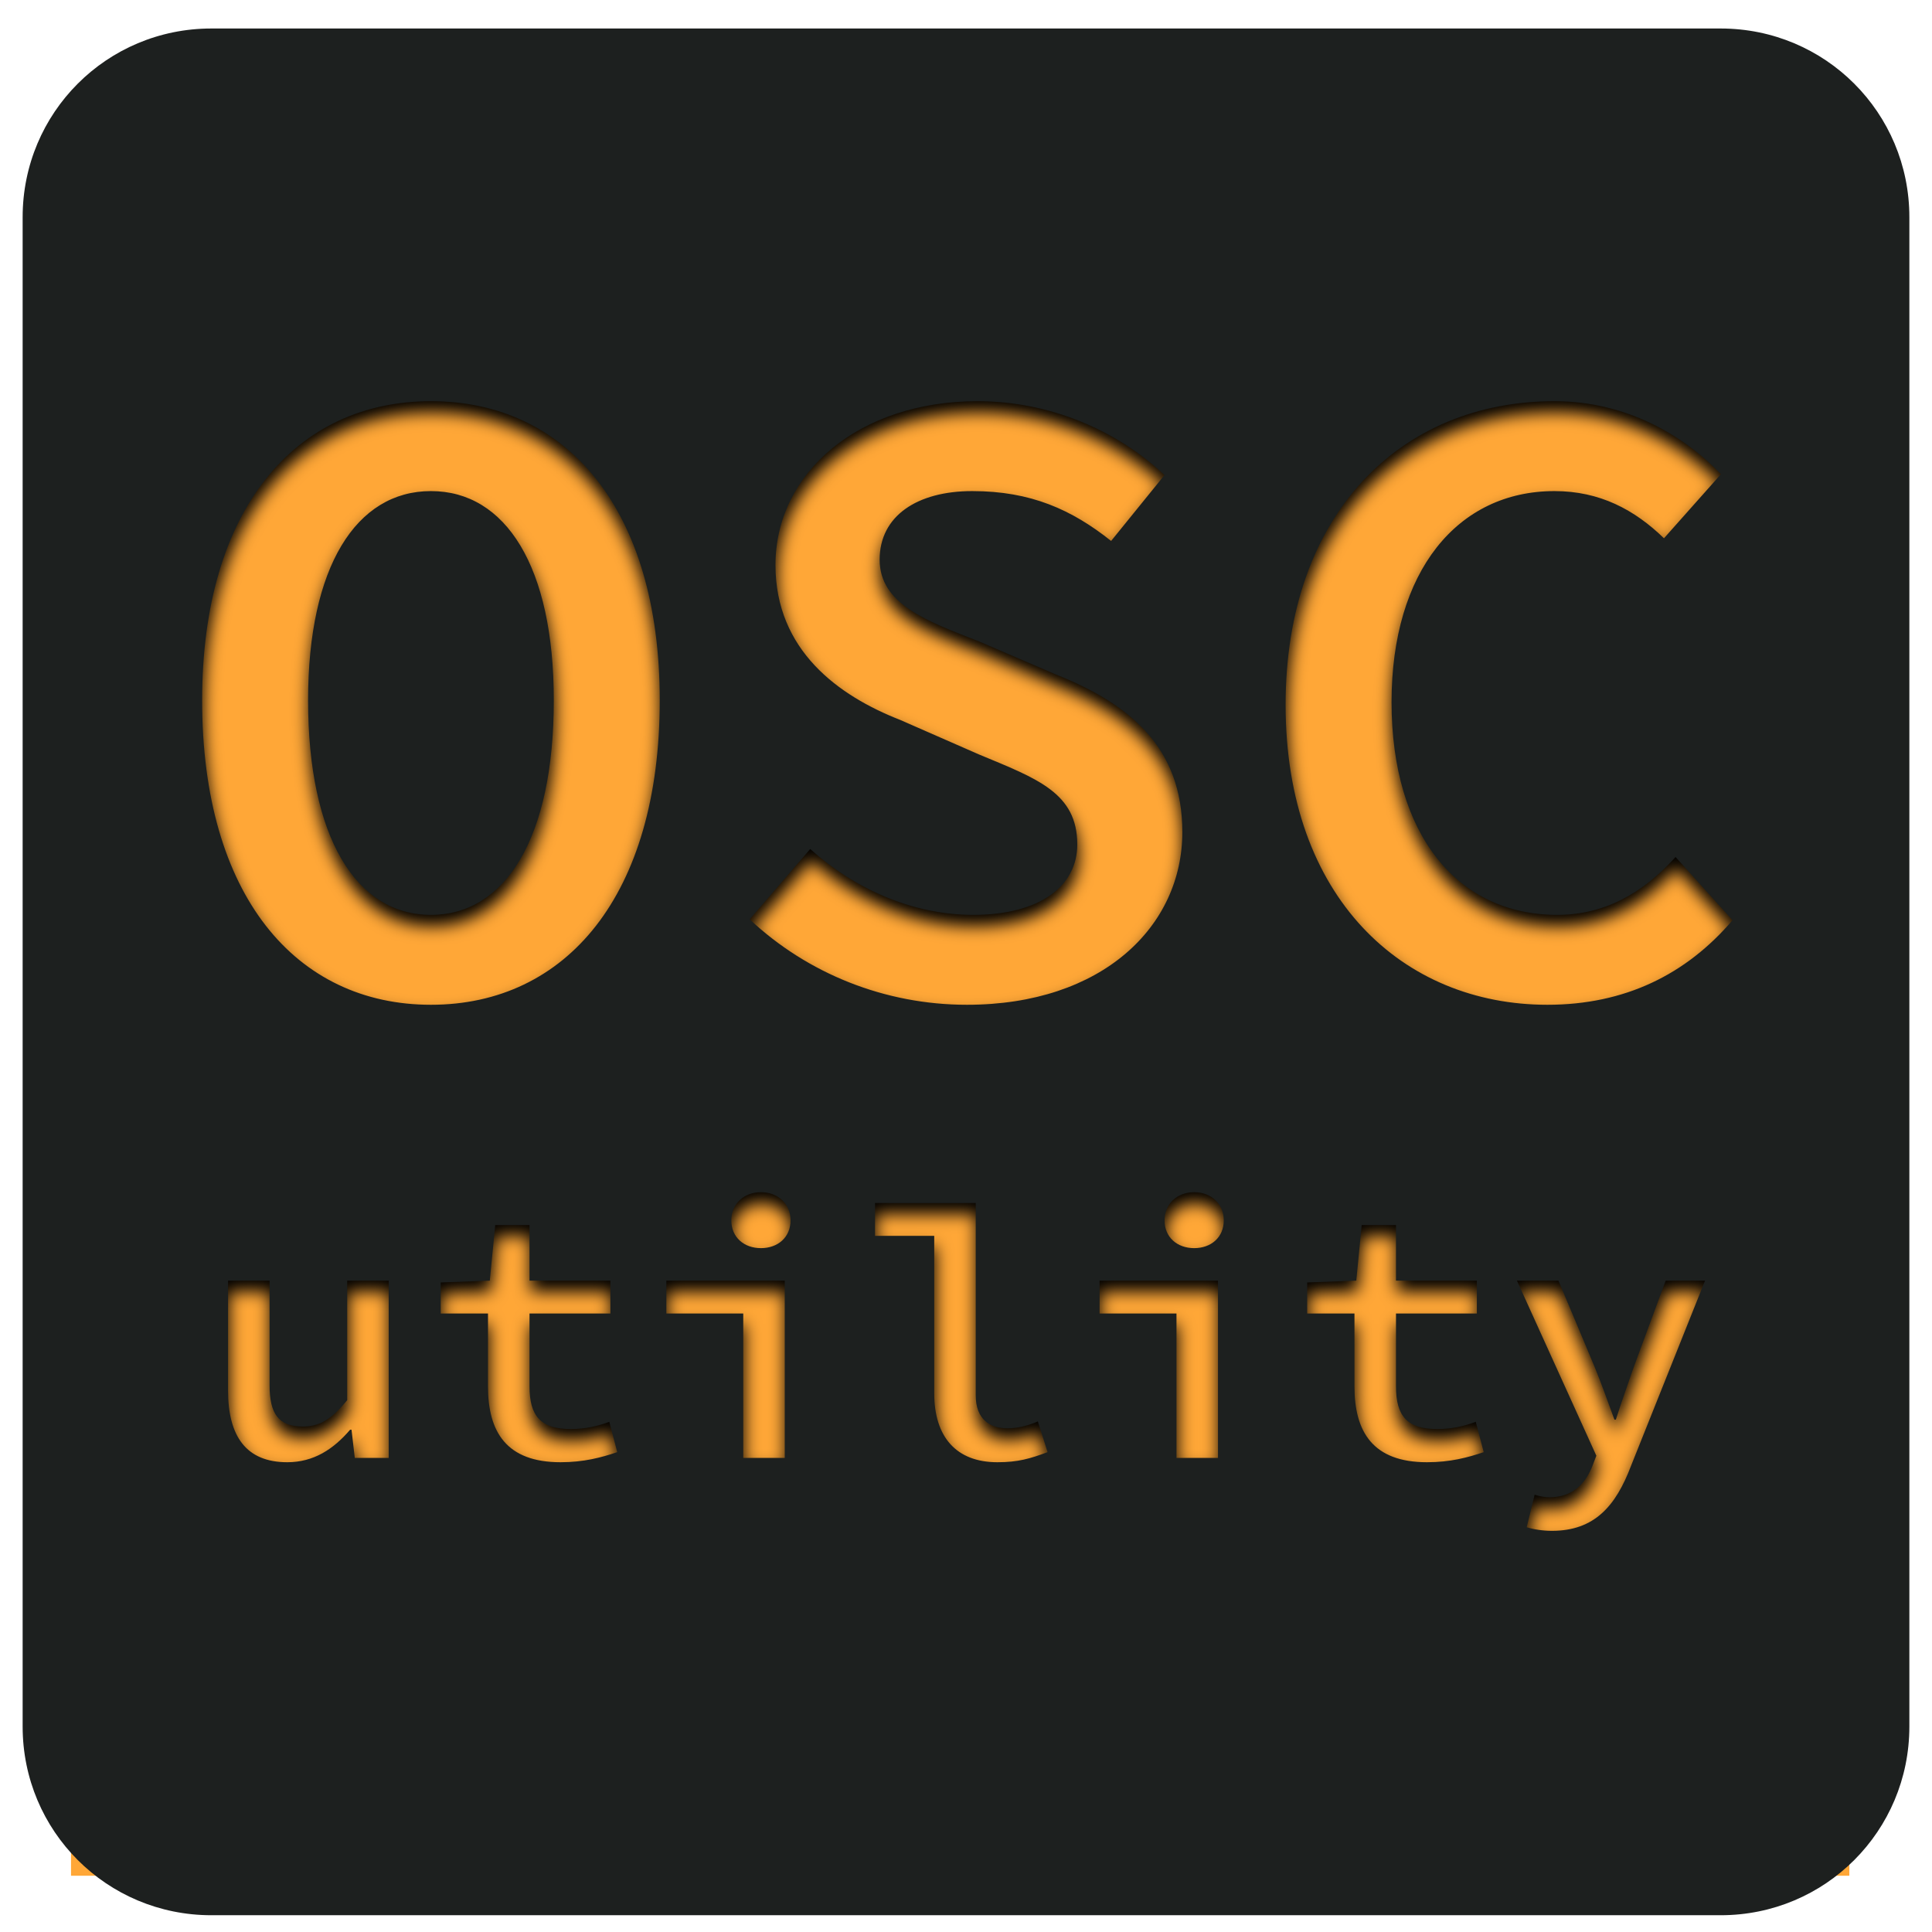
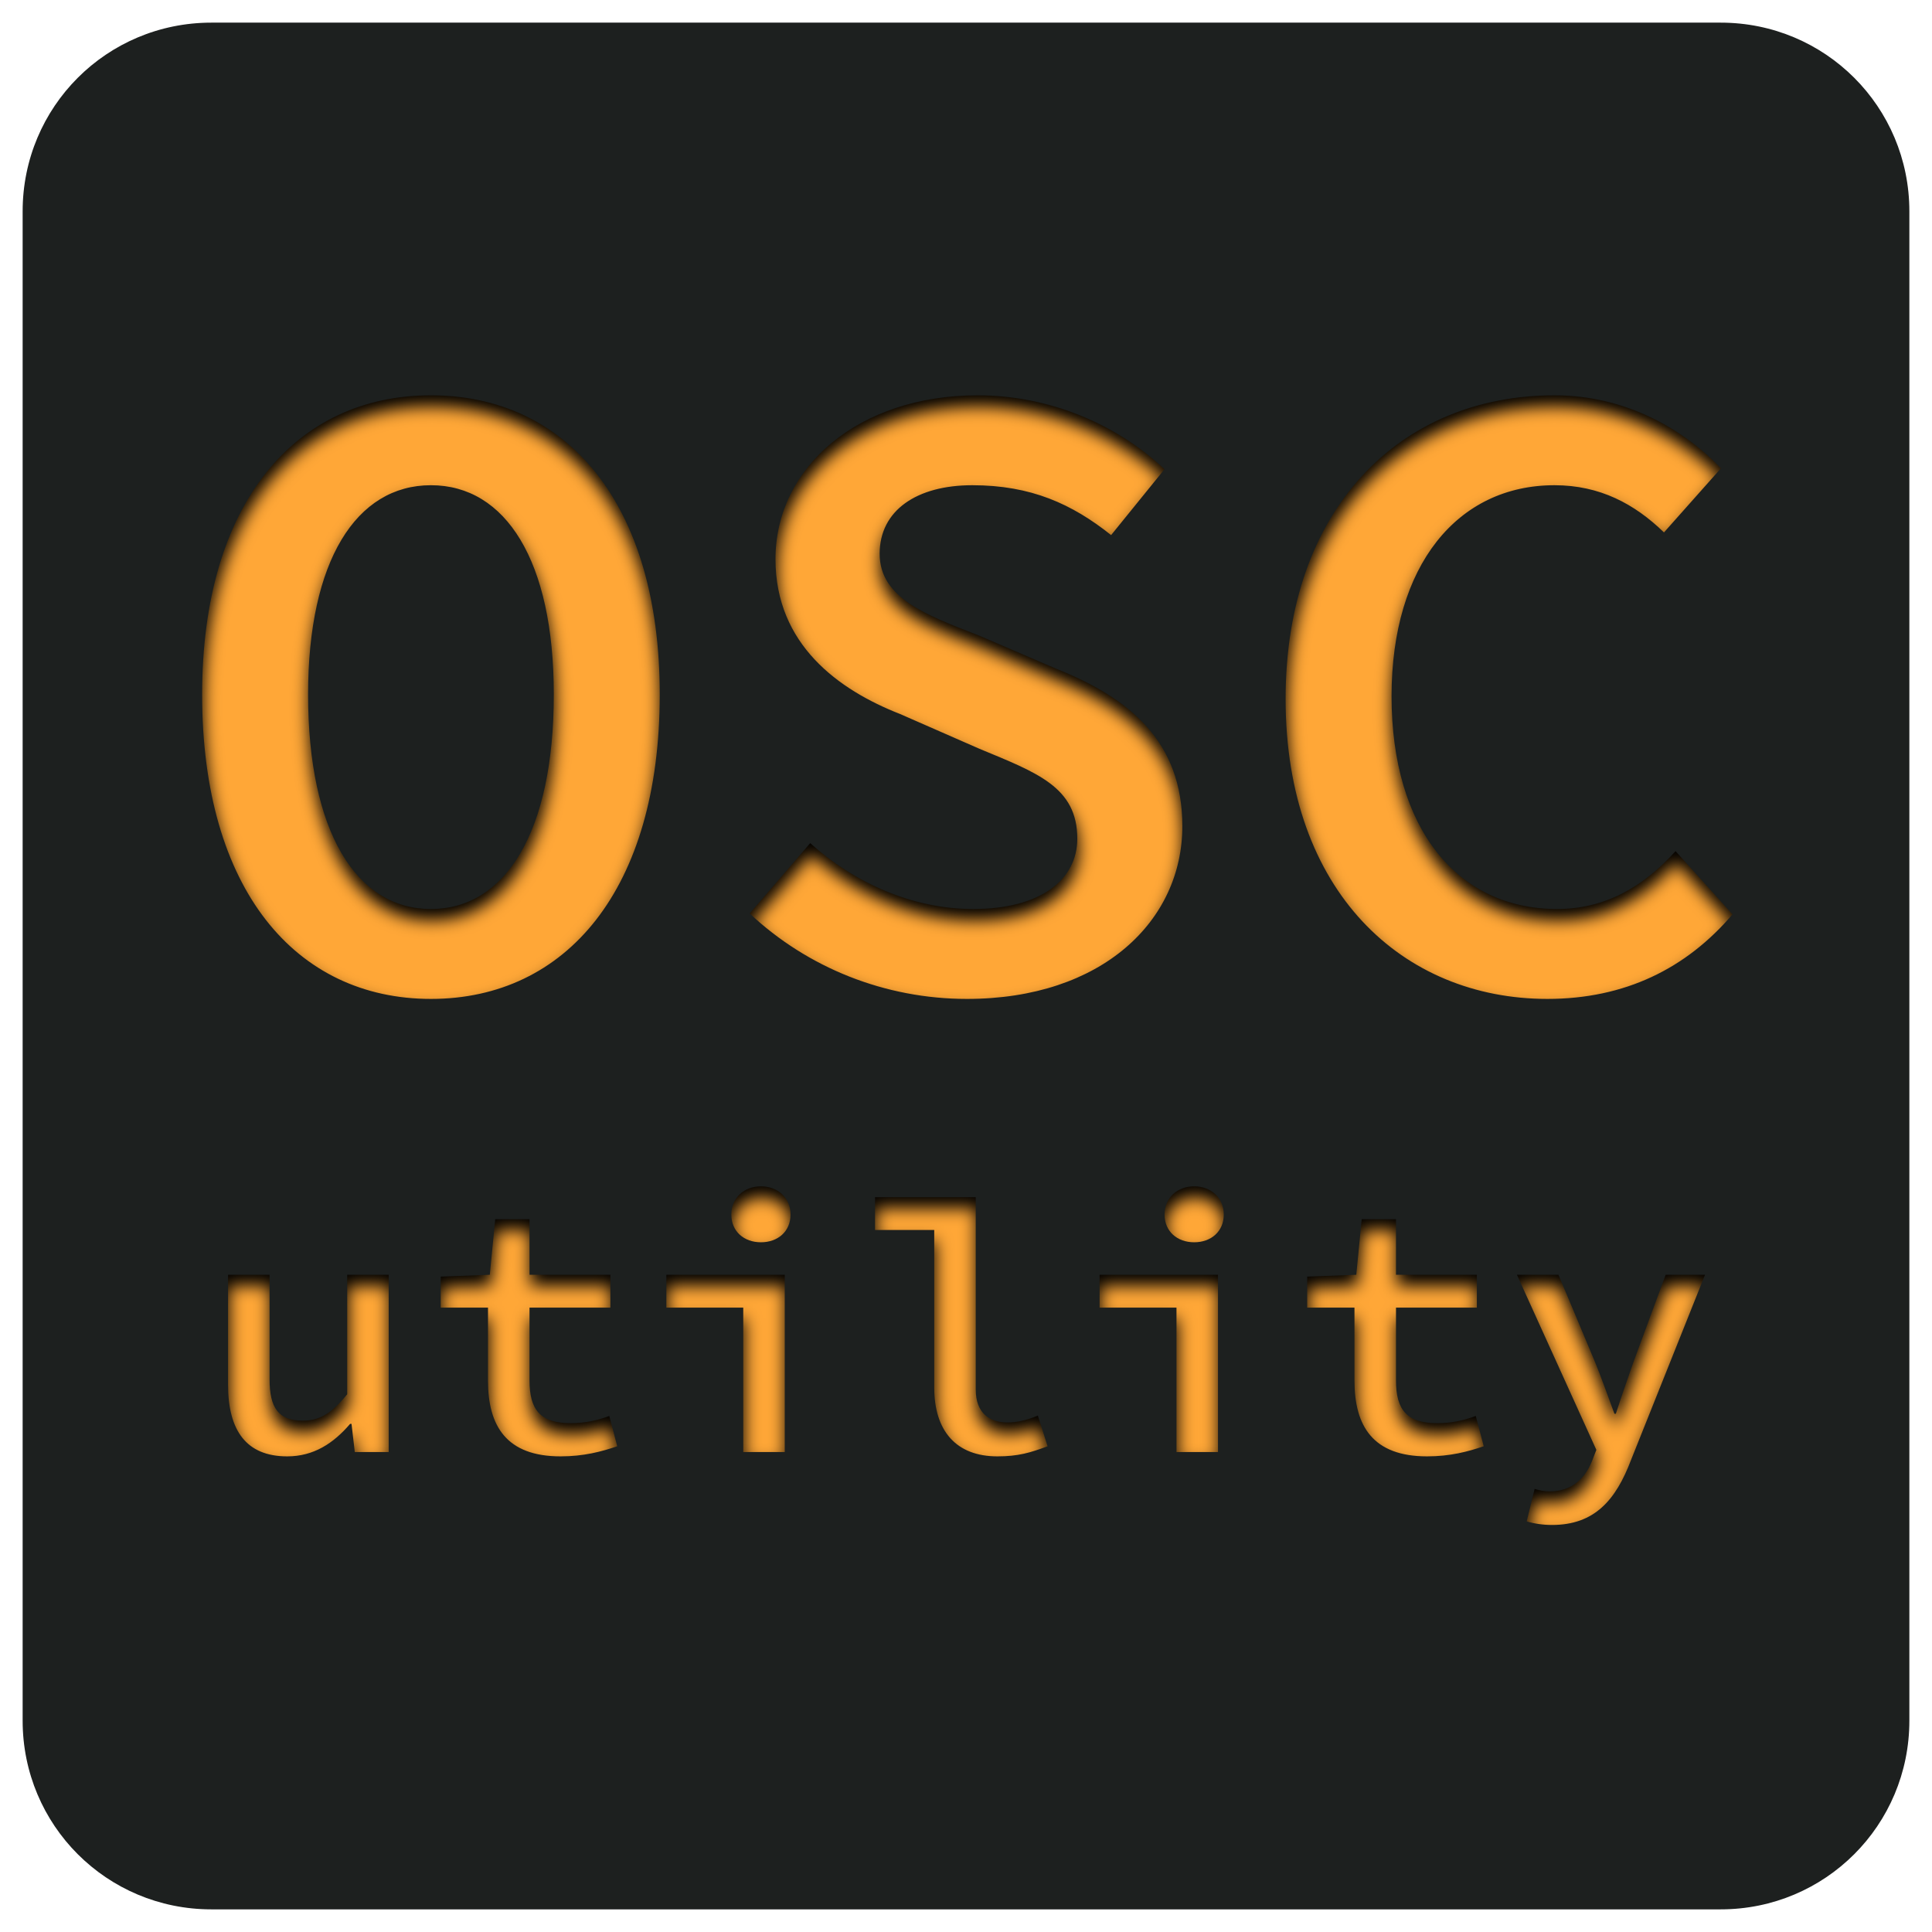
<svg xmlns="http://www.w3.org/2000/svg" width="1024" height="1024" viewBox="0 0 270.933 270.933" version="1.1" id="svg1217">
  <defs id="defs1211">
    <filter style="color-interpolation-filters:sRGB" id="filter1979" x="-0.012" width="1.024" y="-0.012" height="1.024">
      <feGaussianBlur stdDeviation="1.167" id="feGaussianBlur1981" />
    </filter>
+     <filter style="color-interpolation-filters:sRGB" id="filter2098" x="-0.012" width="1.024" y="-0.012" height="1.024">
+       <feGaussianBlur stdDeviation="4.965" id="feGaussianBlur2100" />
+     </filter>
  </defs>
  <g id="layer1">
-     <rect style="fill:#ffa737;fill-opacity:1;stroke-width:0.05;paint-order:markers stroke fill;stop-color:#000000" id="rect1926" width="249.383" height="244.908" x="9.959" y="18.136" />
-     <path id="rect1780-6" style="fill:#000000;fill-opacity:1;stroke-width:0.05;paint-order:markers stroke fill;stop-color:#000000;filter:url(#filter1979)" d="M 29.763,21.303 19.452,31.985 V 243.651 l 10.311,9.154 H 241.43 l 13.227,-9.154 V 31.985 L 241.43,21.303 Z m 30.8,36.485 c 18.977,0 32.086,15.107 32.086,41.949 0,27.342 -13.109,42.698 -32.086,42.698 -18.977,0 -32.086,-15.356 -32.086,-42.698 0,-26.842 13.109,-41.949 32.086,-41.949 z m 76.657,0 c 9.988,0 19.476,3.995 26.218,10.363 l -7.491,9.239 c -5.493,-4.37 -11.236,-6.992 -19.476,-6.992 -7.741,0 -12.984,3.496 -12.984,9.613 0,6.242 6.617,8.615 13.983,11.486 l 10.737,4.619 c 10.362,4.12 17.729,10.237 17.729,22.098 0,13.234 -11.236,24.221 -30.213,24.221 -11.486,0 -22.348,-4.37 -30.463,-11.985 l 8.49,-9.863 c 6.118,5.493 14.233,9.239 22.847,9.239 9.488,0 14.607,-4.12 14.607,-9.863 0,-7.241 -5.618,-9.239 -13.733,-12.61 l -11.111,-4.869 c -8.615,-3.371 -17.479,-9.738 -17.479,-21.723 0,-12.984 11.736,-22.972 28.34,-22.972 z m 80.901,0 c 10.113,0 18.228,4.869 23.347,10.238 l -7.99,8.989 c -4.12,-3.995 -8.989,-6.617 -15.357,-6.617 -13.608,0 -22.847,11.236 -22.847,29.589 0,18.602 9.239,29.839 23.222,29.839 6.617,0 11.985,-2.997 16.605,-8.115 l 7.99,8.864 c -6.492,7.616 -15.106,11.861 -25.968,11.861 -20.225,0 -36.706,-14.982 -36.706,-42.074 0,-26.717 16.105,-42.573 37.704,-42.573 z M 60.563,70.397 c -10.487,0 -17.229,10.612 -17.229,29.339 0,19.227 6.742,30.089 17.229,30.089 10.487,0 17.229,-10.862 17.229,-30.089 0,-18.727 -6.742,-29.339 -17.229,-29.339 z m 46.277,98.318 c 2.38,0 4.151,1.62 4.151,3.949 0,2.38 -1.772,3.898 -4.151,3.898 -2.38,0 -4.152,-1.519 -4.152,-3.898 0,-2.329 1.772,-3.949 4.152,-3.949 z m 60.754,0 c 2.38,0 4.152,1.62 4.152,3.949 0,2.38 -1.772,3.898 -4.152,3.898 -2.38,0 -4.152,-1.519 -4.152,-3.898 0,-2.329 1.772,-3.949 4.152,-3.949 z m -44.756,1.519 h 14.125 v 26.985 c 0,3.342 1.975,4.607 4.456,4.607 1.316,0 2.683,-0.304 4.253,-0.962 l 1.367,4.304 c -2.43,0.911 -4.151,1.417 -7.037,1.417 -5.772,0 -8.86,-3.544 -8.86,-9.67 v -22.074 h -8.303 z m -53.262,3.089 h 4.81 v 7.797 h 11.341 v 4.607 h -11.341 v 10.227 c 0,4.101 1.519,5.974 5.772,5.974 2.076,0 3.797,-0.405 5.417,-1.012 l 1.114,4.253 c -2.228,0.759 -4.708,1.417 -7.948,1.417 -7.594,0 -10.177,-4.253 -10.177,-10.632 v -10.227 h -6.632 v -4.354 l 6.885,-0.253 z m 121.509,0 h 4.81 v 7.797 h 11.341 v 4.607 h -11.341 v 10.227 c 0,4.101 1.519,5.974 5.772,5.974 2.076,0 3.797,-0.405 5.417,-1.012 l 1.114,4.253 c -2.228,0.759 -4.709,1.417 -7.949,1.417 -7.594,0 -10.176,-4.253 -10.176,-10.632 v -10.227 h -6.633 v -4.354 l 6.886,-0.253 z m -158.974,7.797 h 5.822 v 14.632 c 0,4 1.215,5.822 4.658,5.822 2.329,0 4,-0.962 6.228,-3.696 v -16.758 h 5.822 v 24.858 h -4.759 l -0.456,-3.949 h -0.203 c -2.329,2.734 -5.113,4.557 -8.809,4.557 -5.772,0 -8.303,-3.645 -8.303,-10.075 z m 61.463,0 h 16.606 v 24.858 h -5.822 V 185.726 H 93.575 Z m 60.754,0 h 16.606 v 24.858 h -5.822 v -20.251 h -10.784 z m 58.527,0 h 5.822 l 5.113,12.201 c 0.911,2.228 1.822,4.81 2.734,7.291 h 0.203 c 0.759,-2.38 1.671,-4.962 2.481,-7.291 l 4.506,-12.201 h 5.519 l -10.379,25.973 c -2.126,5.62 -5.113,9.113 -11.088,9.113 -1.316,0 -2.582,-0.203 -3.544,-0.506 l 1.114,-4.556 c 0.658,0.203 1.367,0.354 2.076,0.354 3.139,0 4.962,-1.772 5.974,-4.252 l 0.608,-1.57 z" />
-     <path id="rect1780" style="fill:#1d201f;fill-opacity:1;stroke-width:0.189;paint-order:markers stroke fill;stop-color:#000000" d="M 112 15.107 C 56.6 15.107 12 59.707 12 115.107 L 12 915.107 C 12 970.507 56.6 1015.107 112 1015.107 L 912 1015.107 C 967.4 1015.107 1012 970.507 1012 915.107 L 1012 115.107 C 1012 59.707 967.4 15.107 912 15.107 L 112 15.107 z M 228.408 212.629 C 300.132 212.629 349.678 269.724 349.678 371.176 C 349.678 474.515 300.132 532.555 228.408 532.555 C 156.685 532.555 107.139 474.515 107.139 371.176 C 107.139 269.724 156.685 212.629 228.408 212.629 z M 518.135 212.629 C 555.884 212.629 591.746 227.73 617.227 251.795 L 588.914 286.713 C 568.152 270.198 546.446 260.287 515.303 260.287 C 486.047 260.287 466.229 273.5 466.229 296.621 C 466.229 320.214 491.238 329.18 519.078 340.033 L 559.658 357.492 C 598.823 373.064 626.664 396.184 626.664 441.012 C 626.664 491.03 584.196 532.555 512.473 532.555 C 469.061 532.555 428.007 516.04 397.336 487.256 L 429.424 449.979 C 452.545 470.741 483.217 484.896 515.775 484.896 C 551.637 484.896 570.982 469.325 570.982 447.619 C 570.982 420.251 549.749 412.701 519.078 399.961 L 477.082 381.557 C 444.523 368.816 411.021 344.752 411.021 299.453 C 411.021 250.379 455.377 212.629 518.135 212.629 z M 823.902 212.629 C 862.124 212.629 892.796 231.032 912.143 251.322 L 881.943 285.297 C 866.372 270.197 847.968 260.287 823.902 260.287 C 772.469 260.287 737.551 302.755 737.551 372.119 C 737.551 442.427 772.469 484.896 825.318 484.896 C 850.327 484.896 870.617 473.571 888.076 454.225 L 918.275 487.727 C 893.738 516.51 861.181 532.555 820.129 532.555 C 743.687 532.555 681.398 475.93 681.398 373.535 C 681.398 272.556 742.269 212.629 823.902 212.629 z M 228.408 260.287 C 188.771 260.287 163.291 300.396 163.291 371.176 C 163.291 443.843 188.771 484.896 228.408 484.896 C 268.045 484.896 293.527 443.843 293.527 371.176 C 293.527 300.396 268.045 260.287 228.408 260.287 z M 403.312 631.881 C 412.306 631.881 419.002 638.004 419.002 646.807 C 419.002 655.8 412.306 661.541 403.312 661.541 C 394.319 661.541 387.621 655.8 387.621 646.807 C 387.621 638.004 394.319 631.881 403.312 631.881 z M 632.936 631.881 C 641.929 631.881 648.627 638.004 648.627 646.807 C 648.627 655.8 641.929 661.541 632.936 661.541 C 623.942 661.541 617.244 655.8 617.244 646.807 C 617.244 638.004 623.942 631.881 632.936 631.881 z M 463.779 637.621 L 517.166 637.621 L 517.166 739.613 C 517.166 752.243 524.629 757.025 534.006 757.025 C 538.981 757.025 544.148 755.878 550.08 753.391 L 555.246 769.656 C 546.061 773.101 539.556 775.014 528.648 775.014 C 506.834 775.014 495.16 761.619 495.16 738.465 L 495.16 655.035 L 463.779 655.035 L 463.779 637.621 z M 262.475 649.295 L 280.654 649.295 L 280.654 678.764 L 323.518 678.764 L 323.518 696.176 L 280.654 696.176 L 280.654 734.83 C 280.654 750.33 286.395 757.408 302.469 757.408 C 310.314 757.408 316.82 755.878 322.943 753.582 L 327.152 769.656 C 318.733 772.527 309.358 775.014 297.111 775.014 C 268.408 775.014 258.648 758.941 258.648 734.83 L 258.648 696.176 L 233.582 696.176 L 233.582 679.719 L 259.605 678.764 L 262.475 649.295 z M 721.723 649.295 L 739.902 649.295 L 739.902 678.764 L 782.766 678.764 L 782.766 696.176 L 739.902 696.176 L 739.902 734.83 C 739.902 750.33 745.643 757.408 761.717 757.408 C 769.562 757.408 776.068 755.878 782.191 753.582 L 786.4 769.656 C 777.981 772.527 768.604 775.014 756.357 775.014 C 727.654 775.014 717.896 758.941 717.896 734.83 L 717.896 696.176 L 692.828 696.176 L 692.828 679.719 L 718.854 678.764 L 721.723 649.295 z M 120.875 678.764 L 142.879 678.764 L 142.879 734.064 C 142.879 749.181 147.472 756.07 160.484 756.07 C 169.287 756.07 175.602 752.435 184.021 742.102 L 184.021 678.764 L 206.027 678.764 L 206.027 772.717 L 188.039 772.717 L 186.316 757.791 L 185.551 757.791 C 176.749 768.124 166.225 775.014 152.256 775.014 C 130.442 775.014 120.875 761.236 120.875 736.934 L 120.875 678.764 z M 353.178 678.764 L 415.941 678.764 L 415.941 772.717 L 393.936 772.717 L 393.936 696.176 L 353.178 696.176 L 353.178 678.764 z M 582.801 678.764 L 645.564 678.764 L 645.564 772.717 L 623.559 772.717 L 623.559 696.176 L 582.801 696.176 L 582.801 678.764 z M 804.006 678.764 L 826.012 678.764 L 845.338 724.879 C 848.782 733.298 852.226 743.057 855.67 752.434 L 856.436 752.434 C 859.306 743.44 862.751 733.681 865.812 724.879 L 882.844 678.764 L 903.701 678.764 L 864.473 776.928 C 856.436 798.168 845.146 811.371 822.566 811.371 C 817.591 811.371 812.808 810.605 809.172 809.457 L 813.381 792.236 C 815.868 793.002 818.548 793.574 821.227 793.574 C 833.091 793.574 839.98 786.878 843.807 777.502 L 846.104 771.568 L 804.006 678.764 z " transform="scale(0.2645833)" />
-     <g id="g1841-9" transform="translate(-187.4284,-293.6023)">
+     <g id="g2110" transform="translate(2.54e-6,-0.8221666)">
+       <rect style="fill:#ffa737;fill-opacity:1;stroke-width:0.05;paint-order:markers stroke fill;stop-color:#000000" id="rect1926" width="249.383" height="189.902" x="10.165" y="48.622" />
+       <g id="g2104">
+         <path id="rect1780-6" style="fill:#000000;fill-opacity:1;stroke-width:0.05;paint-order:markers stroke fill;filter:url(#filter1979);stop-color:#000000" d="M 29.763,21.303 19.452,31.985 V 243.651 l 10.311,9.154 H 241.43 l 13.227,-9.154 V 31.985 L 241.43,21.303 Z m 30.8,36.485 c 18.977,0 32.086,15.107 32.086,41.949 0,27.342 -13.109,42.698 -32.086,42.698 -18.977,0 -32.086,-15.356 -32.086,-42.698 0,-26.842 13.109,-41.949 32.086,-41.949 z m 76.657,0 c 9.988,0 19.476,3.995 26.218,10.363 l -7.491,9.239 c -5.493,-4.37 -11.236,-6.992 -19.476,-6.992 -7.741,0 -12.984,3.496 -12.984,9.613 0,6.242 6.617,8.615 13.983,11.486 l 10.737,4.619 c 10.362,4.12 17.729,10.237 17.729,22.098 0,13.234 -11.236,24.221 -30.213,24.221 -11.486,0 -22.348,-4.37 -30.463,-11.985 l 8.49,-9.863 c 6.118,5.493 14.233,9.239 22.847,9.239 9.488,0 14.607,-4.12 14.607,-9.863 0,-7.241 -5.618,-9.239 -13.733,-12.61 l -11.111,-4.869 c -8.615,-3.371 -17.479,-9.738 -17.479,-21.723 0,-12.984 11.736,-22.972 28.34,-22.972 z m 80.901,0 c 10.113,0 18.228,4.869 23.347,10.238 l -7.99,8.989 c -4.12,-3.995 -8.989,-6.617 -15.357,-6.617 -13.608,0 -22.847,11.236 -22.847,29.589 0,18.602 9.239,29.839 23.222,29.839 6.617,0 11.985,-2.997 16.605,-8.115 l 7.99,8.864 c -6.492,7.616 -15.106,11.861 -25.968,11.861 -20.225,0 -36.706,-14.982 -36.706,-42.074 0,-26.717 16.105,-42.573 37.704,-42.573 z M 60.563,70.397 c -10.487,0 -17.229,10.612 -17.229,29.339 0,19.227 6.742,30.089 17.229,30.089 10.487,0 17.229,-10.862 17.229,-30.089 0,-18.727 -6.742,-29.339 -17.229,-29.339 z m 46.277,98.318 c 2.38,0 4.151,1.62 4.151,3.949 0,2.38 -1.772,3.898 -4.151,3.898 -2.38,0 -4.152,-1.519 -4.152,-3.898 0,-2.329 1.772,-3.949 4.152,-3.949 z m 60.754,0 c 2.38,0 4.152,1.62 4.152,3.949 0,2.38 -1.772,3.898 -4.152,3.898 -2.38,0 -4.152,-1.519 -4.152,-3.898 0,-2.329 1.772,-3.949 4.152,-3.949 z m -44.756,1.519 h 14.125 v 26.985 c 0,3.342 1.975,4.607 4.456,4.607 1.316,0 2.683,-0.304 4.253,-0.962 l 1.367,4.304 c -2.43,0.911 -4.151,1.417 -7.037,1.417 -5.772,0 -8.86,-3.544 -8.86,-9.67 v -22.074 h -8.303 z m -53.262,3.089 h 4.81 v 7.797 h 11.341 v 4.607 h -11.341 v 10.227 c 0,4.101 1.519,5.974 5.772,5.974 2.076,0 3.797,-0.405 5.417,-1.012 l 1.114,4.253 c -2.228,0.759 -4.708,1.417 -7.948,1.417 -7.594,0 -10.177,-4.253 -10.177,-10.632 v -10.227 h -6.632 v -4.354 l 6.885,-0.253 z m 121.509,0 h 4.81 v 7.797 h 11.341 v 4.607 h -11.341 v 10.227 c 0,4.101 1.519,5.974 5.772,5.974 2.076,0 3.797,-0.405 5.417,-1.012 l 1.114,4.253 c -2.228,0.759 -4.709,1.417 -7.949,1.417 -7.594,0 -10.176,-4.253 -10.176,-10.632 v -10.227 h -6.633 v -4.354 l 6.886,-0.253 z m -158.974,7.797 h 5.822 v 14.632 c 0,4 1.215,5.822 4.658,5.822 2.329,0 4,-0.962 6.228,-3.696 v -16.758 h 5.822 v 24.858 h -4.759 l -0.456,-3.949 h -0.203 c -2.329,2.734 -5.113,4.557 -8.809,4.557 -5.772,0 -8.303,-3.645 -8.303,-10.075 z m 61.463,0 h 16.606 v 24.858 h -5.822 V 185.726 H 93.575 Z m 60.754,0 h 16.606 v 24.858 h -5.822 v -20.251 h -10.784 z m 58.527,0 h 5.822 l 5.113,12.201 c 0.911,2.228 1.822,4.81 2.734,7.291 h 0.203 c 0.759,-2.38 1.671,-4.962 2.481,-7.291 l 4.506,-12.201 h 5.519 l -10.379,25.973 c -2.126,5.62 -5.113,9.113 -11.088,9.113 -1.316,0 -2.582,-0.203 -3.544,-0.506 l 1.114,-4.556 c 0.658,0.203 1.367,0.354 2.076,0.354 3.139,0 4.962,-1.772 5.974,-4.252 l 0.608,-1.57 z" />
+         <path id="rect1780" style="fill:#1d201f;fill-opacity:1;stroke-width:0.189;paint-order:markers stroke fill;stop-color:#000000" d="m 112,15.107 c -55.4,0 -100,44.6 -100,100 v 800 c 0,55.4 44.6,100 100,100 h 800 c 55.4,0 100,-44.6 100,-100 v -800 C 1012,59.707 967.4,15.107 912,15.107 Z M 228.408,212.629 c 71.724,0 121.27,57.096 121.27,158.547 0,103.339 -49.546,161.379 -121.27,161.379 -71.724,0 -121.27,-58.04 -121.27,-161.379 0,-101.451 49.546,-158.547 121.27,-158.547 z m 289.727,0 c 37.749,0 73.611,15.101 99.092,39.166 l -28.312,34.918 c -20.762,-16.515 -42.468,-26.426 -73.611,-26.426 -29.256,0 -49.074,13.213 -49.074,36.334 0,23.593 25.009,32.559 52.85,43.412 l 40.58,17.459 c 39.165,15.572 67.006,38.692 67.006,83.52 0,50.018 -42.468,91.543 -114.191,91.543 -43.412,0 -84.465,-16.515 -115.137,-45.299 l 32.088,-37.277 c 23.121,20.762 53.793,34.918 86.352,34.918 35.862,0 55.207,-15.571 55.207,-37.277 0,-27.368 -21.233,-34.918 -51.904,-47.658 l -41.996,-18.404 c -32.559,-12.74 -66.061,-36.804 -66.061,-82.104 0,-49.074 44.355,-86.824 107.113,-86.824 z m 305.768,0 c 38.221,0 68.894,18.403 88.24,38.693 l -30.199,33.975 c -15.572,-15.1 -33.976,-25.01 -58.041,-25.01 -51.433,0 -86.352,42.468 -86.352,111.832 0,70.308 34.919,112.777 87.768,112.777 25.009,0 45.299,-11.325 62.758,-30.672 l 30.199,33.502 c -24.537,28.784 -57.094,44.828 -98.146,44.828 -76.442,0 -138.73,-56.625 -138.73,-159.02 0,-100.979 60.871,-160.906 142.504,-160.906 z m -595.494,47.658 c -39.637,0 -65.117,40.109 -65.117,110.889 0,72.667 25.48,113.721 65.117,113.721 39.637,0 65.119,-41.053 65.119,-113.721 0,-70.78 -25.482,-110.889 -65.119,-110.889 z m 174.904,371.594 c 8.994,0 15.689,6.124 15.689,14.926 0,8.994 -6.696,14.734 -15.689,14.734 -8.994,0 -15.691,-5.741 -15.691,-14.734 0,-8.802 6.698,-14.926 15.691,-14.926 z m 229.623,0 c 8.994,0 15.691,6.124 15.691,14.926 0,8.994 -6.698,14.734 -15.691,14.734 -8.994,0 -15.691,-5.741 -15.691,-14.734 0,-8.802 6.698,-14.926 15.691,-14.926 z m -169.156,5.74 h 53.387 v 101.992 c 0,12.629 7.463,17.412 16.84,17.412 4.975,0 10.142,-1.147 16.074,-3.635 l 5.166,16.266 c -9.185,3.444 -15.69,5.357 -26.598,5.357 -21.814,0 -33.488,-13.395 -33.488,-36.549 V 655.035 H 463.779 Z m -201.305,11.674 h 18.18 v 29.469 h 42.863 v 17.412 H 280.654 v 38.654 c 0,15.5 5.741,22.578 21.814,22.578 7.846,0 14.351,-1.53 20.475,-3.826 l 4.209,16.074 c -8.42,2.87 -17.794,5.357 -30.041,5.357 -28.703,0 -38.463,-16.073 -38.463,-40.184 v -38.654 h -25.066 v -16.457 l 26.023,-0.955 z m 459.248,0 h 18.18 v 29.469 h 42.863 v 17.412 h -42.863 v 38.654 c 0,15.5 5.741,22.578 21.814,22.578 7.846,0 14.351,-1.53 20.475,-3.826 l 4.209,16.074 c -8.42,2.87 -17.796,5.357 -30.043,5.357 -28.703,0 -38.461,-16.073 -38.461,-40.184 v -38.654 h -25.068 v -16.457 l 26.025,-0.955 z M 120.875,678.764 h 22.004 v 55.301 c 0,15.117 4.593,22.006 17.605,22.006 8.802,0 15.118,-3.636 23.537,-13.969 v -63.338 h 22.006 v 93.953 h -17.988 l -1.723,-14.926 h -0.766 c -8.802,10.333 -19.326,17.223 -33.295,17.223 -21.814,0 -31.381,-13.778 -31.381,-38.08 z m 232.303,0 h 62.764 v 93.953 h -22.006 v -76.541 h -40.758 z m 229.623,0 h 62.764 v 93.953 h -22.006 v -76.541 h -40.758 z m 221.205,0 h 22.006 l 19.326,46.115 c 3.444,8.42 6.888,18.178 10.332,27.555 h 0.766 c 2.87,-8.994 6.315,-18.752 9.377,-27.555 l 17.031,-46.115 h 20.857 l -39.229,98.164 c -8.037,21.24 -19.327,34.443 -41.906,34.443 -4.975,0 -9.759,-0.766 -13.395,-1.914 l 4.209,-17.221 c 2.488,0.765 5.167,1.338 7.846,1.338 11.864,0 18.753,-6.696 22.58,-16.072 l 2.297,-5.934 z" transform="scale(0.2645833)" />
+       </g>
+     </g>
+     <g id="g1841-9" transform="translate(-192.1351,-288.8955)">
      <text xml:space="preserve" style="font-weight:500;font-size:124.848px;line-height:120%;font-family:Montserrat;-inkscape-font-specification:'Montserrat Medium';font-feature-settings:italic;text-decoration:none;text-decoration-line:none;text-decoration-color:#000000;fill:#d1dede;fill-opacity:1;stroke-width:0.05;paint-order:markers stroke fill;stop-color:#000000" x="22.979" y="132.806" id="text1802-3">
        <tspan id="tspan1800-6" x="22.979" y="132.806" style="font-style:normal;font-variant:normal;font-weight:600;font-stretch:normal;font-family:'Source Code Pro';-inkscape-font-specification:'Source Code Pro Semi-Bold';fill:#d1dede;fill-opacity:1;stroke-width:0.05">OSC</tspan>
      </text>
      <text xml:space="preserve" style="font-weight:500;font-size:50.629px;line-height:120%;font-family:Montserrat;-inkscape-font-specification:'Montserrat Medium';font-feature-settings:italic;text-decoration:none;text-decoration-line:none;text-decoration-color:#000000;fill:#d1dede;fill-opacity:1;stroke-width:0.05;paint-order:markers stroke fill;stop-color:#000000" x="28.437" y="197.847" id="text1802-2-0">
        <tspan id="tspan1800-7-6" x="28.437" y="197.847" style="font-style:normal;font-variant:normal;font-weight:600;font-stretch:normal;font-family:'Source Code Pro';-inkscape-font-specification:'Source Code Pro Semi-Bold';fill:#d1dede;fill-opacity:1;stroke-width:0.05">utility</tspan>
      </text>
    </g>
-     <rect style="fill:#1d201f;fill-opacity:1;stroke-width:0.05;paint-order:markers stroke fill;stop-color:#000000" id="rect1780-2" width="264.583" height="264.583" x="352.567" y="-152.225" ry="26.458" rx="26.458" />
+     <rect style="fill:#1d201f;fill-opacity:1;stroke-width:0.05;paint-order:markers stroke fill;stop-color:#000000" id="rect1780-2" width="264.583" height="264.583" x="433.635" y="-180.668" ry="26.458" rx="26.458" />
  </g>
</svg>
